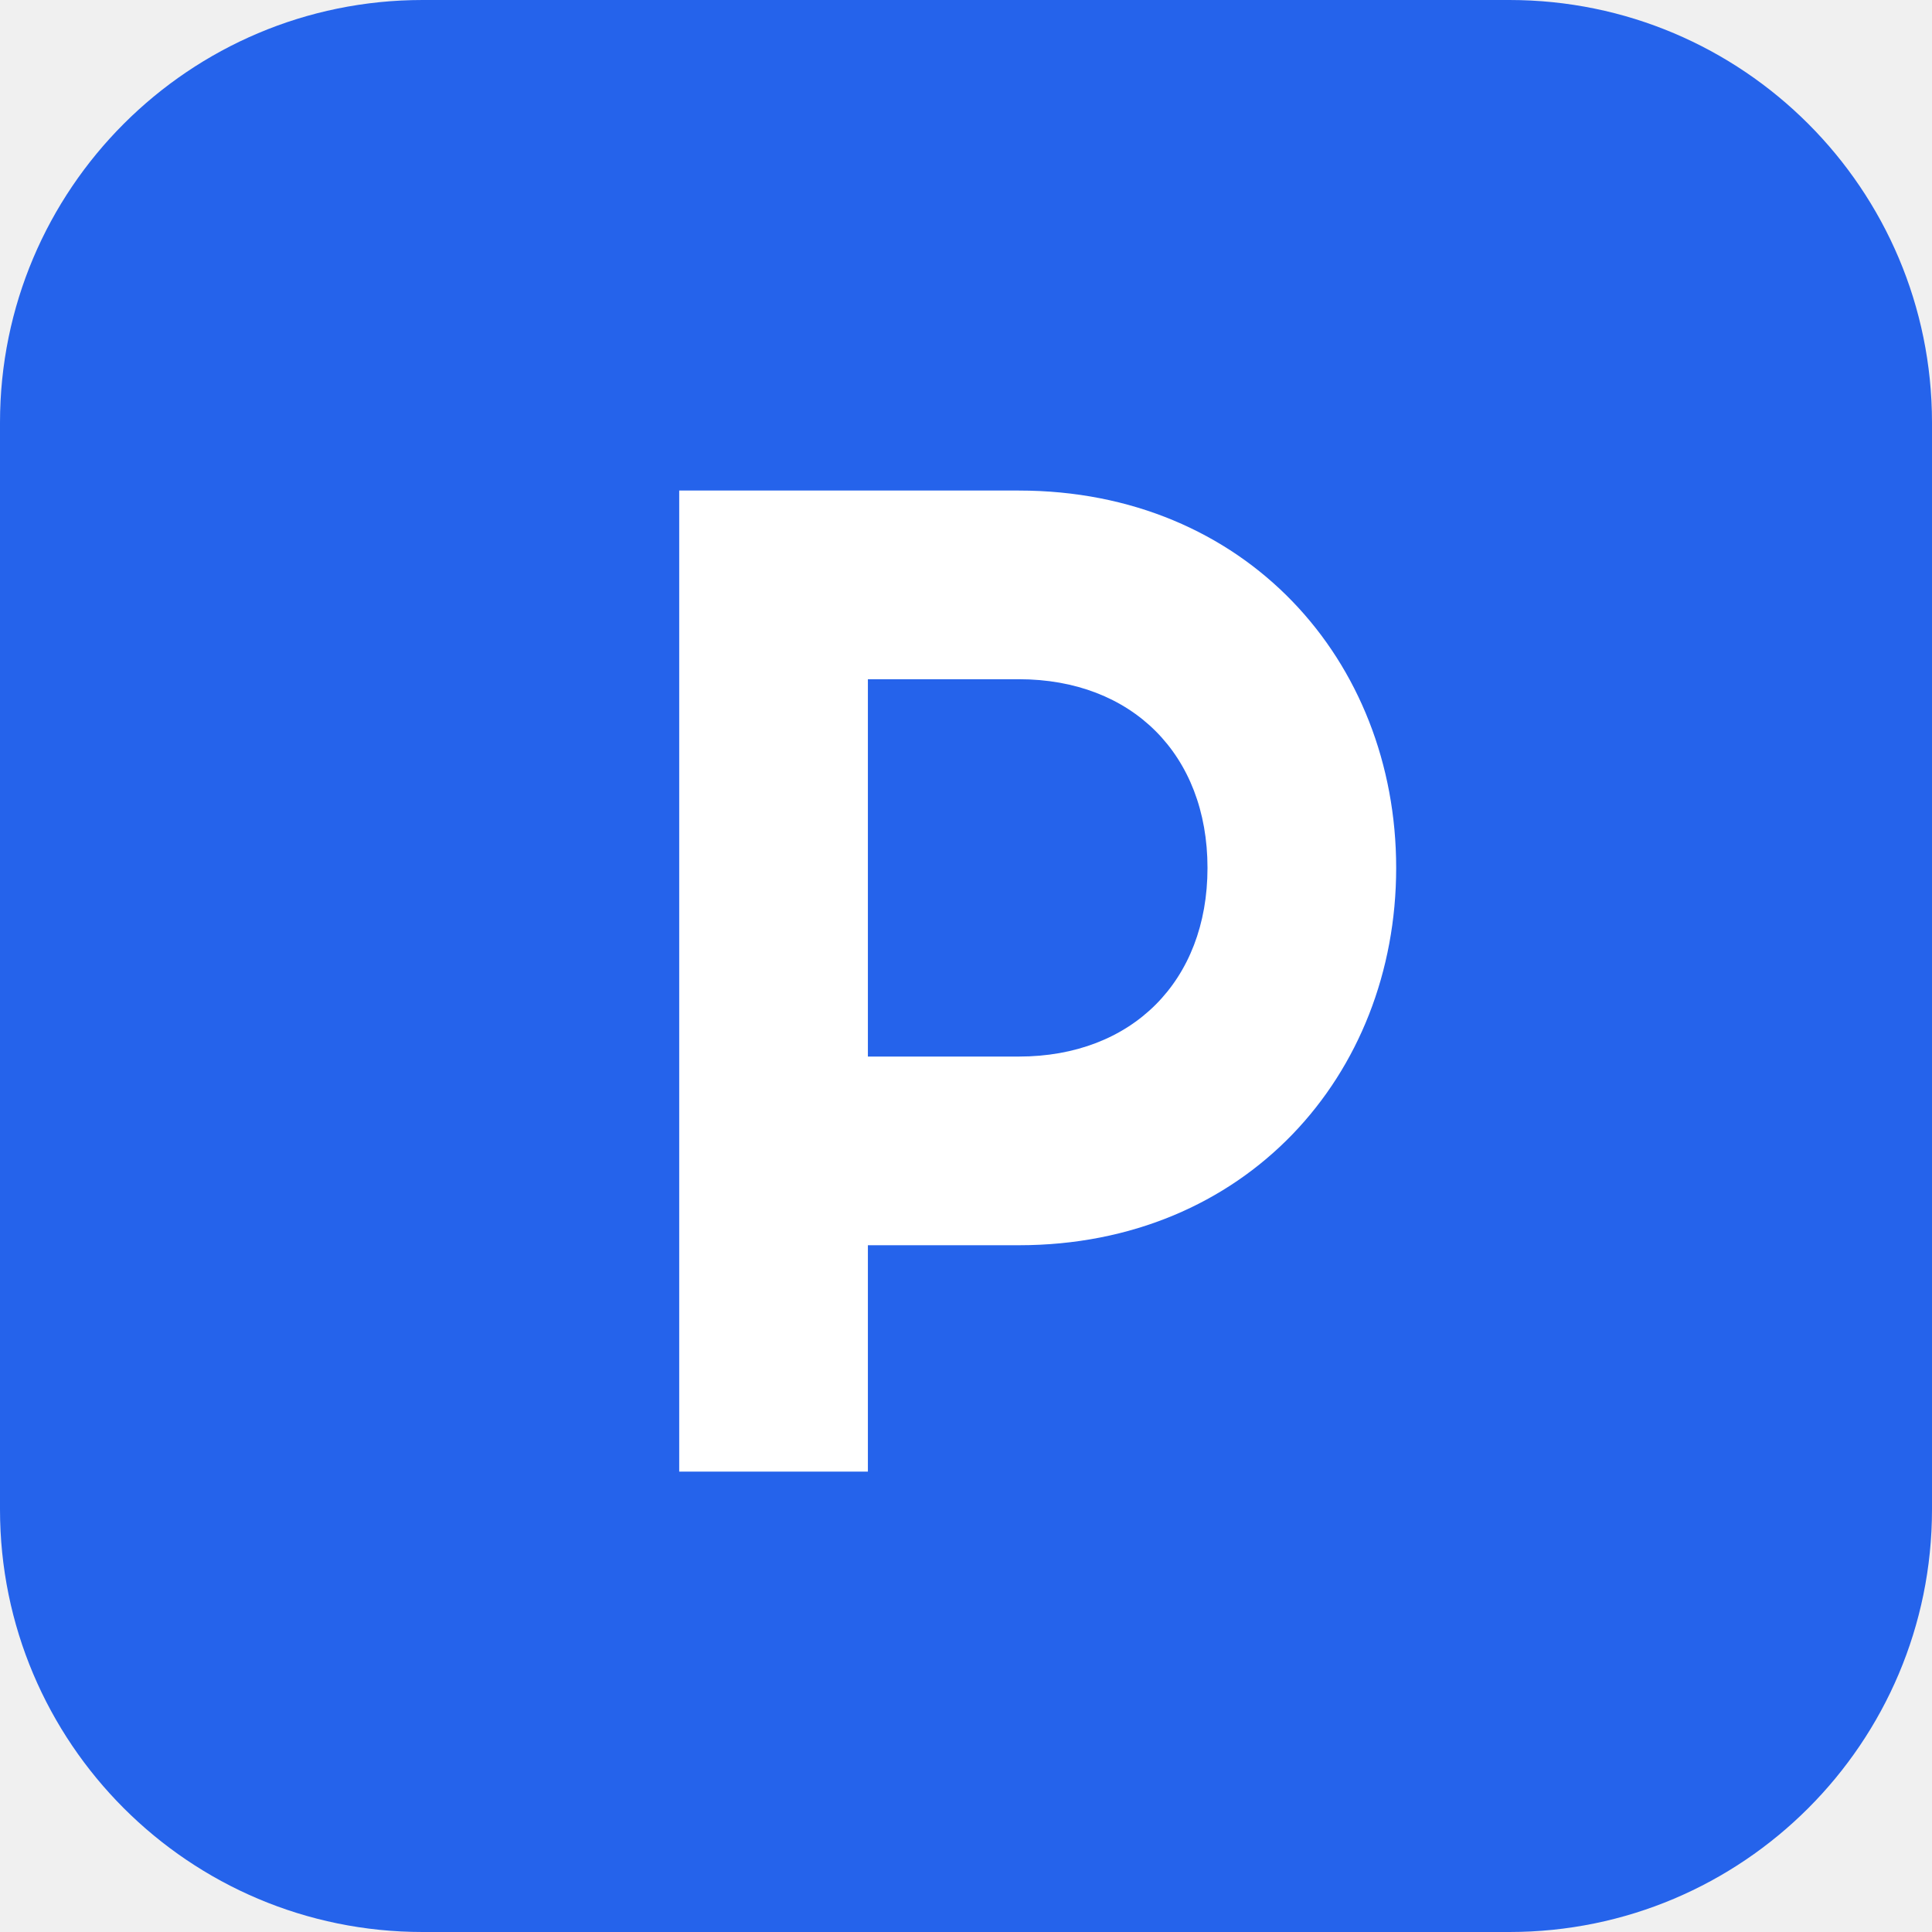
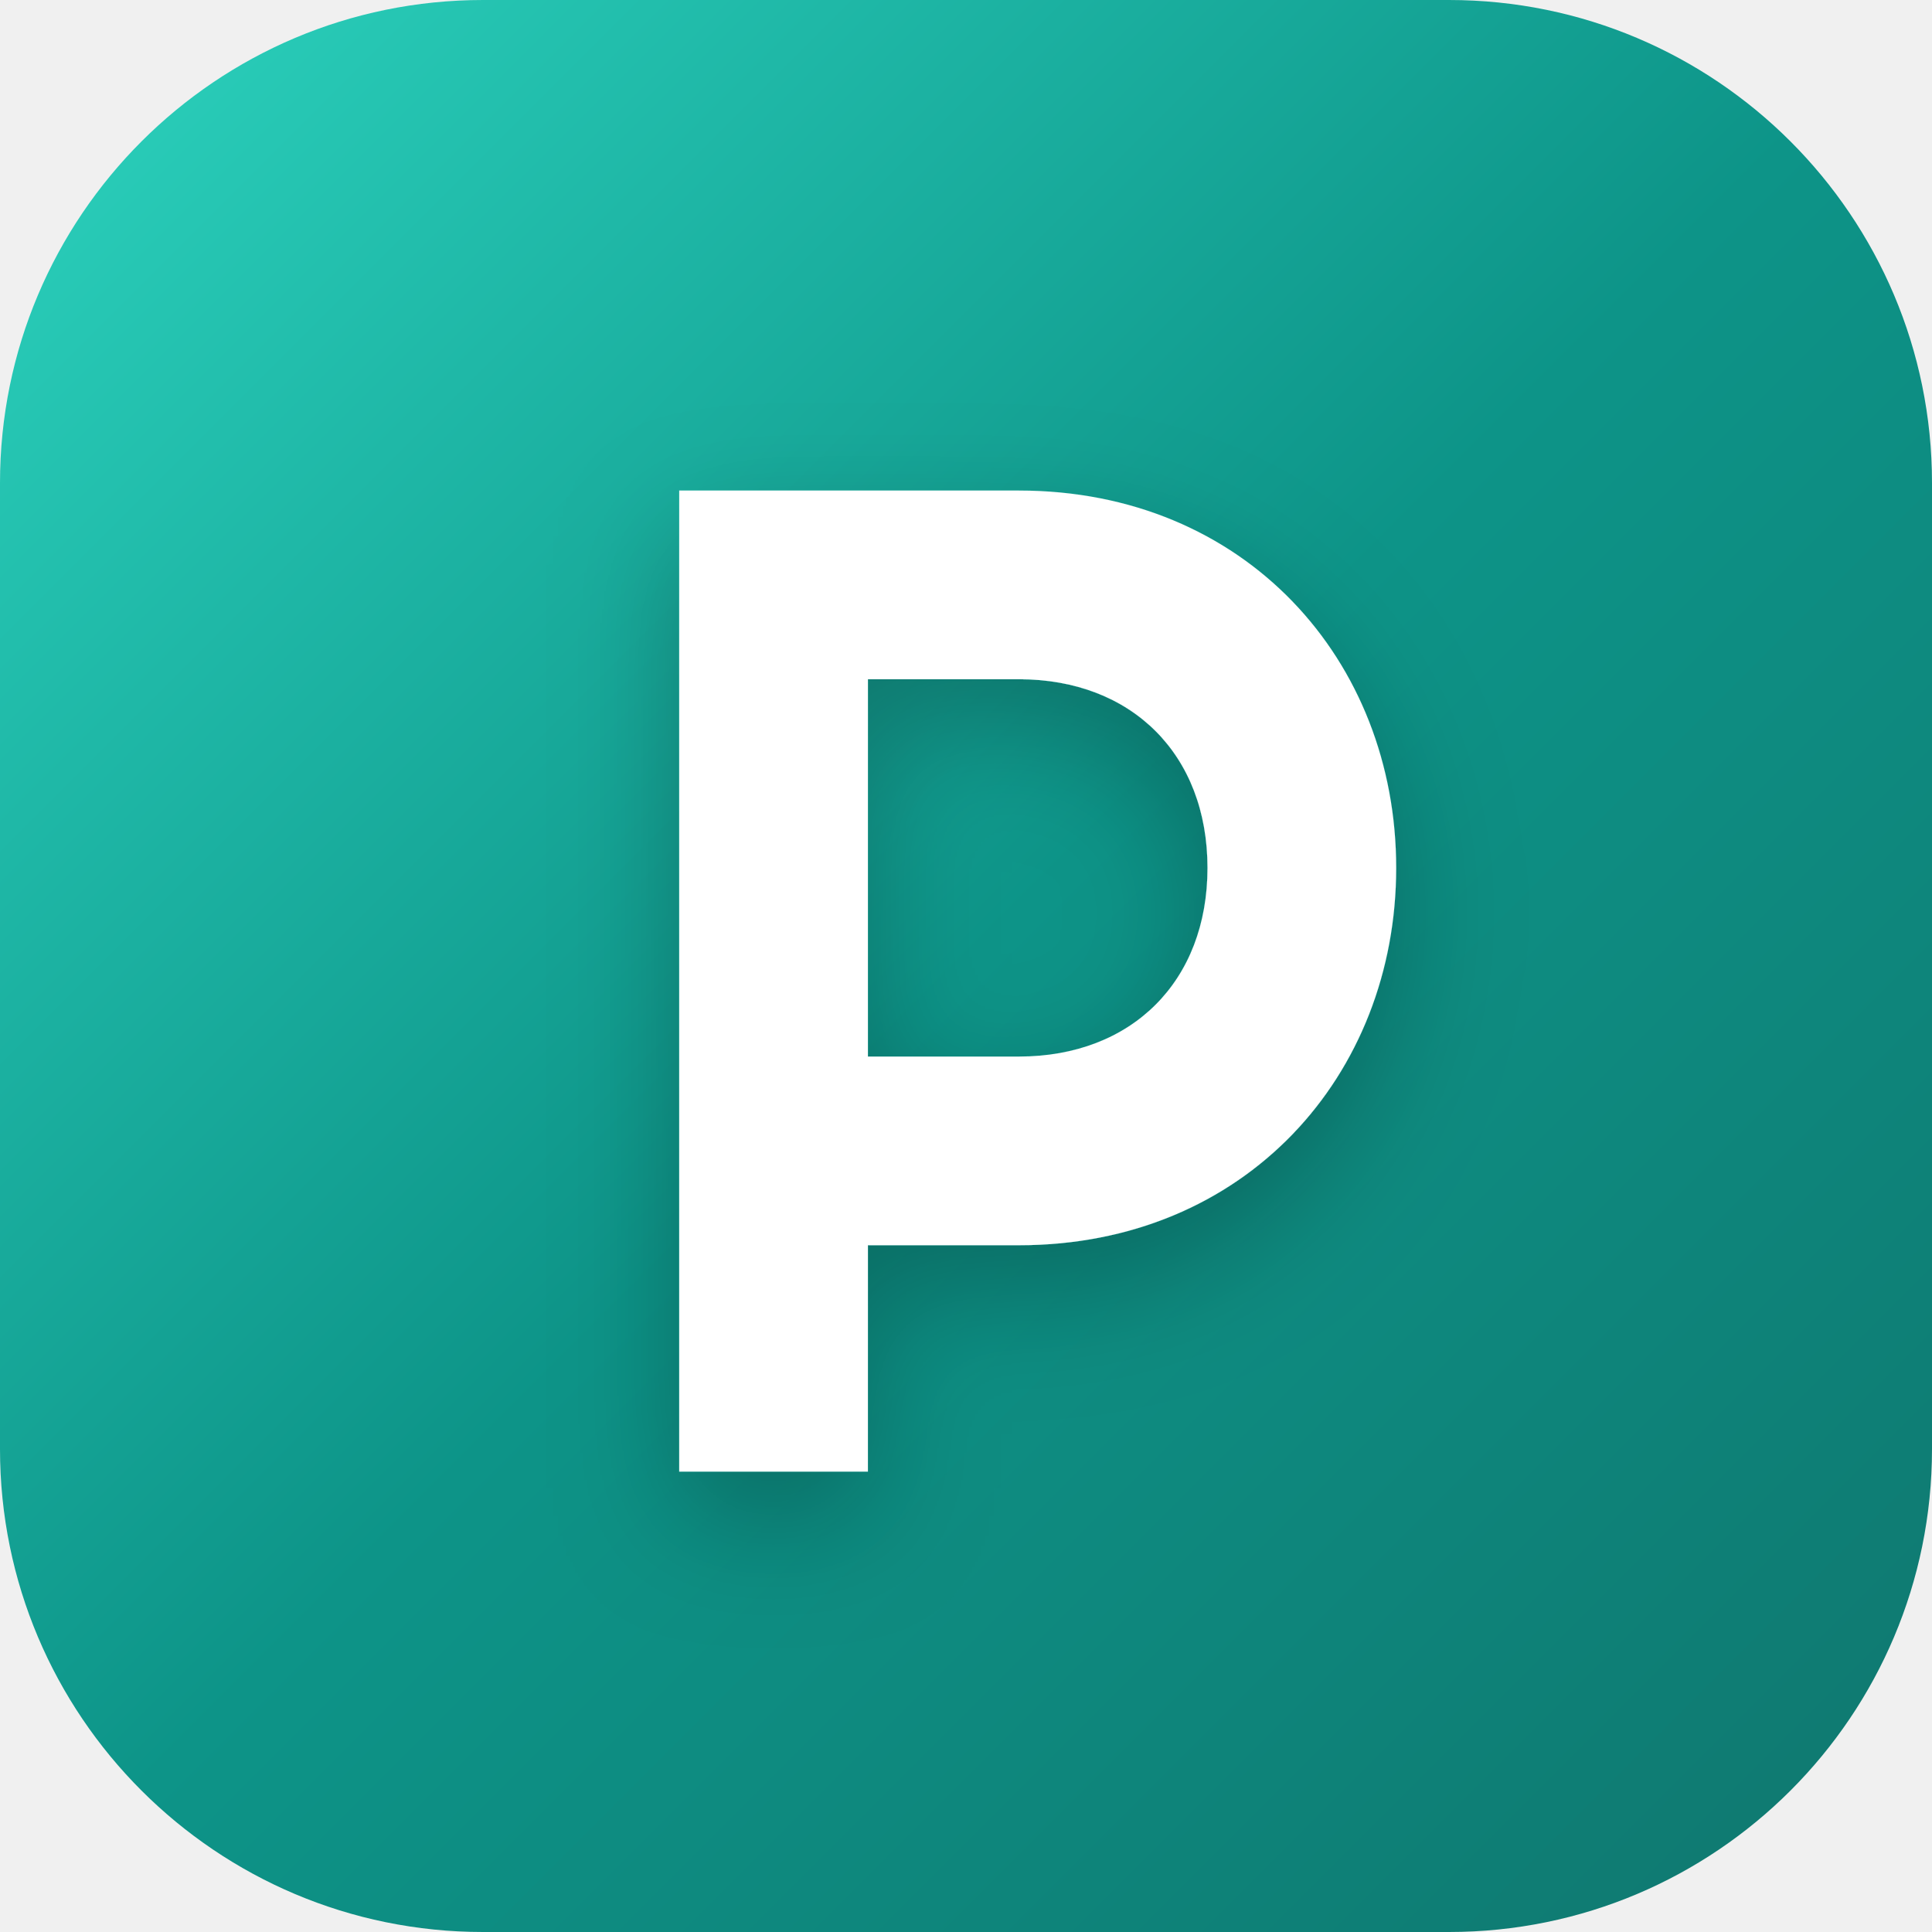
<svg xmlns="http://www.w3.org/2000/svg" viewBox="0 0 512 512">
-   <rect width="512" height="512" rx="112" fill="#2563eb" />
-   <path d="M180 130 h90 c60 0 100 45 100 100 c0 55 -40 100 -100 100 h-40 v60 h-50 V130 z M230 280 h40 c30 0 50 -20 50 -50 c0 -30 -20 -50 -50 -50 h-40 v100 z" fill="white" />
+   <defs>
+     <linearGradient id="bg" x1="0%" y1="0%" x2="100%" y2="100%">
+       <stop offset="0%" stop-color="#2dd4bf" />
+       <stop offset="50%" stop-color="#0d9488" />
+       <stop offset="100%" stop-color="#0f766e" />
+     </linearGradient>
+     <filter id="shadow" x="-20%" y="-20%" width="140%" height="140%">
+       <feDropShadow dx="0" dy="12" stdDeviation="16" flood-opacity="0.25" />
+     </filter>
+   </defs>
+   <rect width="512" height="512" rx="128" fill="url(#bg)" />
+   <path d="M180 130 h90 c60 0 100 45 100 100 c0 55 -40 100 -100 100 h-40 v60 h-50 V130 z M230 280 h40 c30 0 50 -20 50 -50 c0 -30 -20 -50 -50 -50 h-40 v100 z" fill="white" filter="url(#shadow)" />
</svg>
